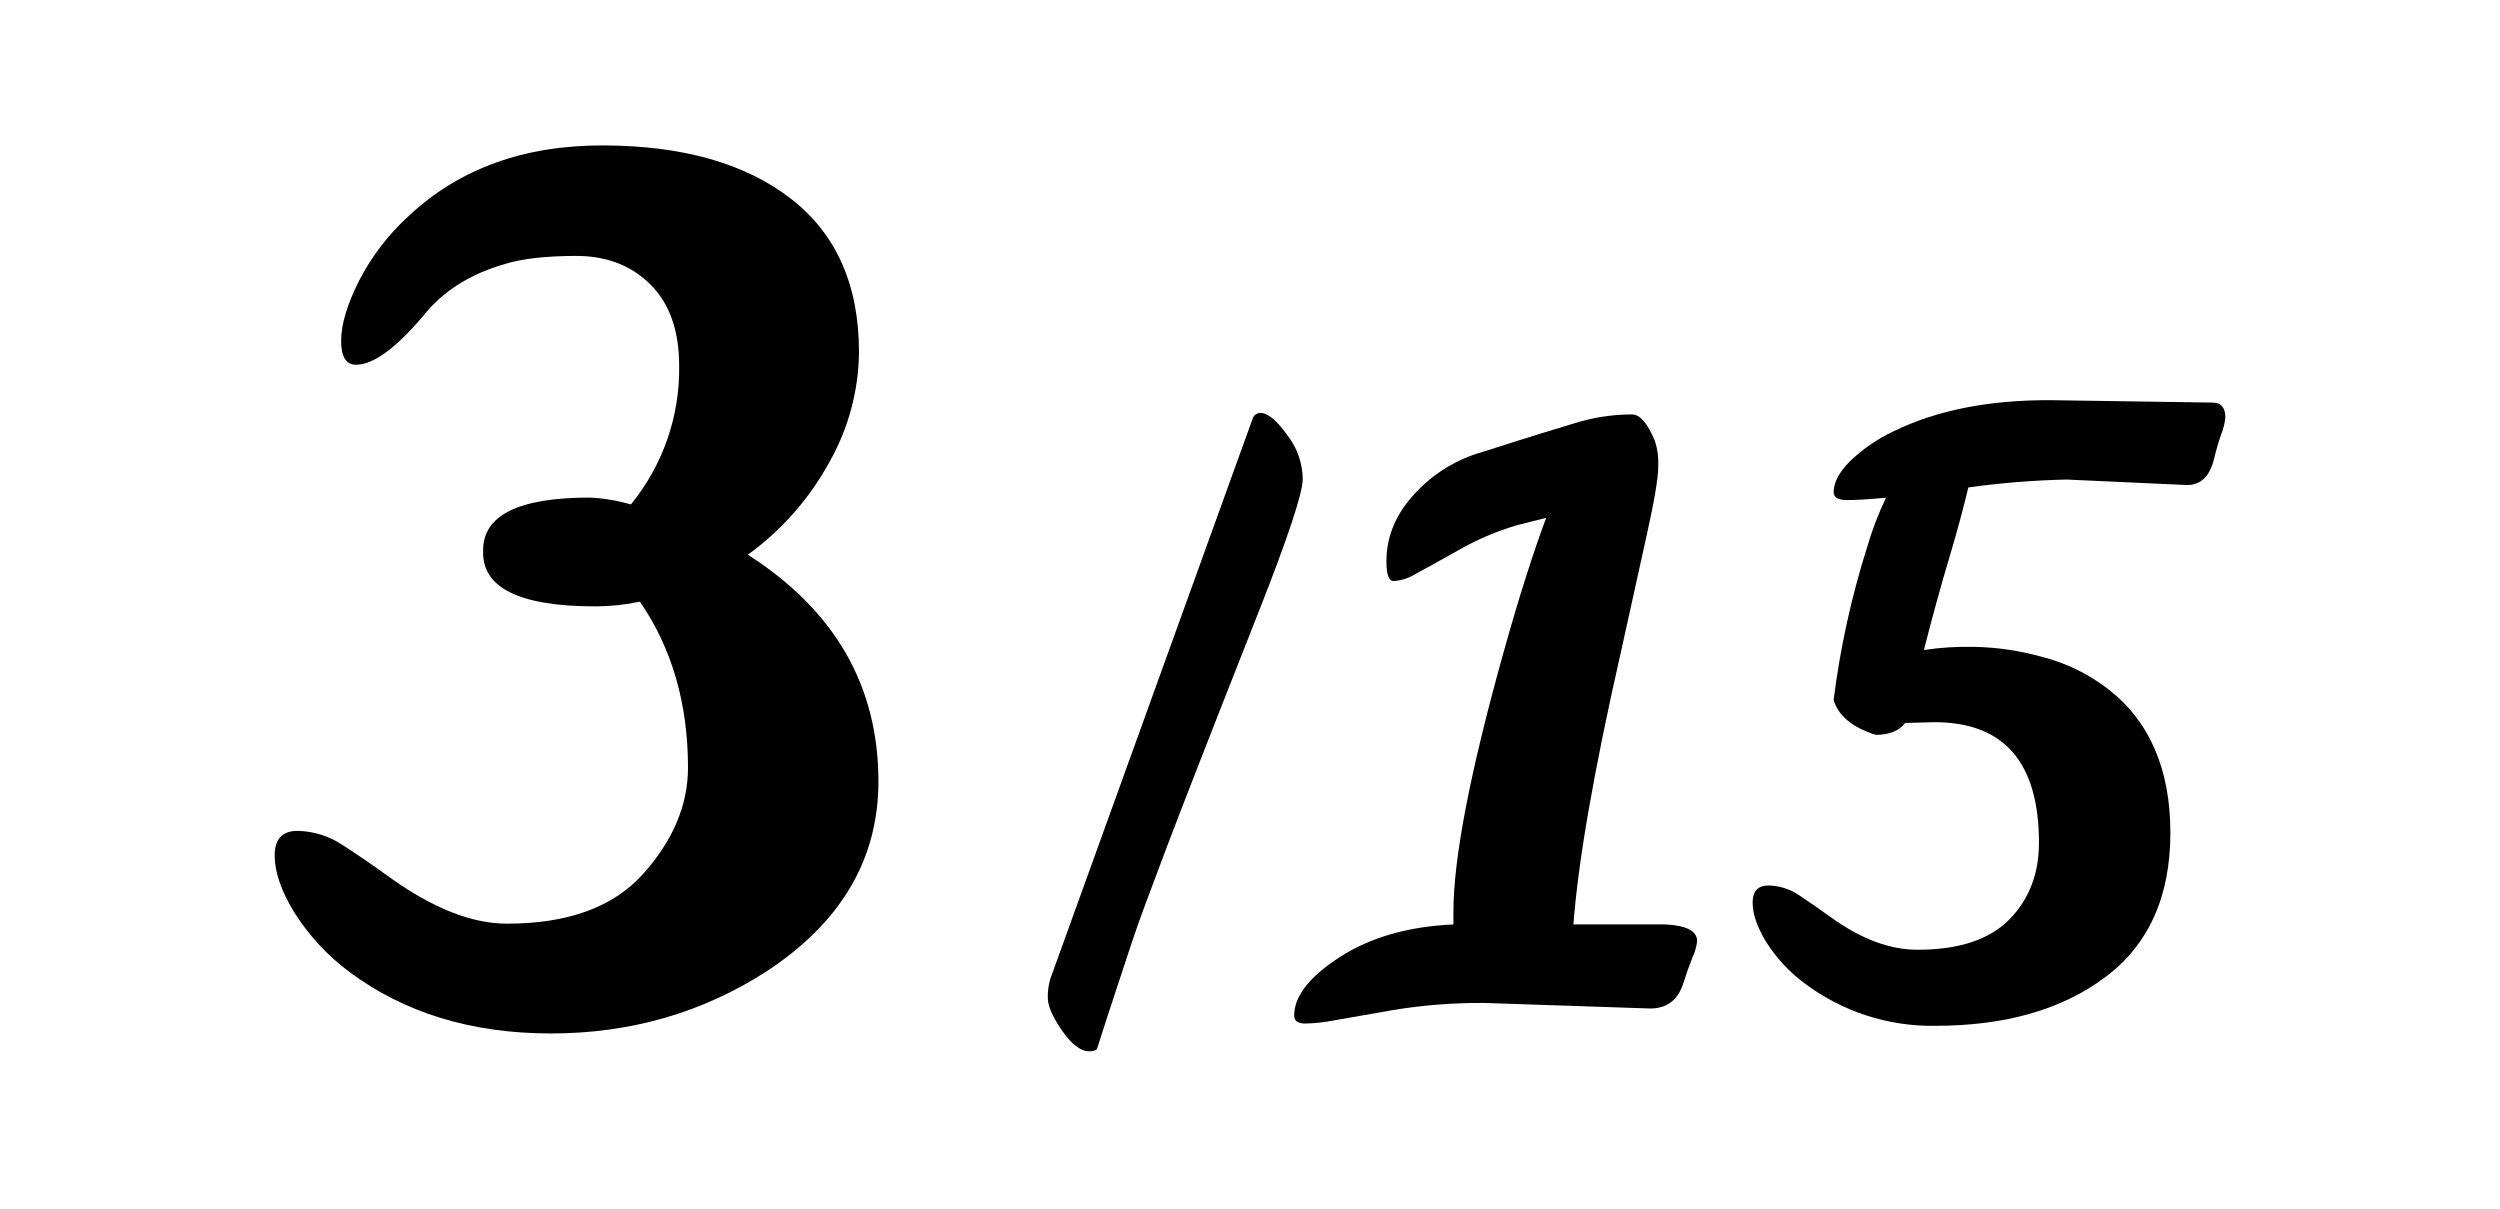
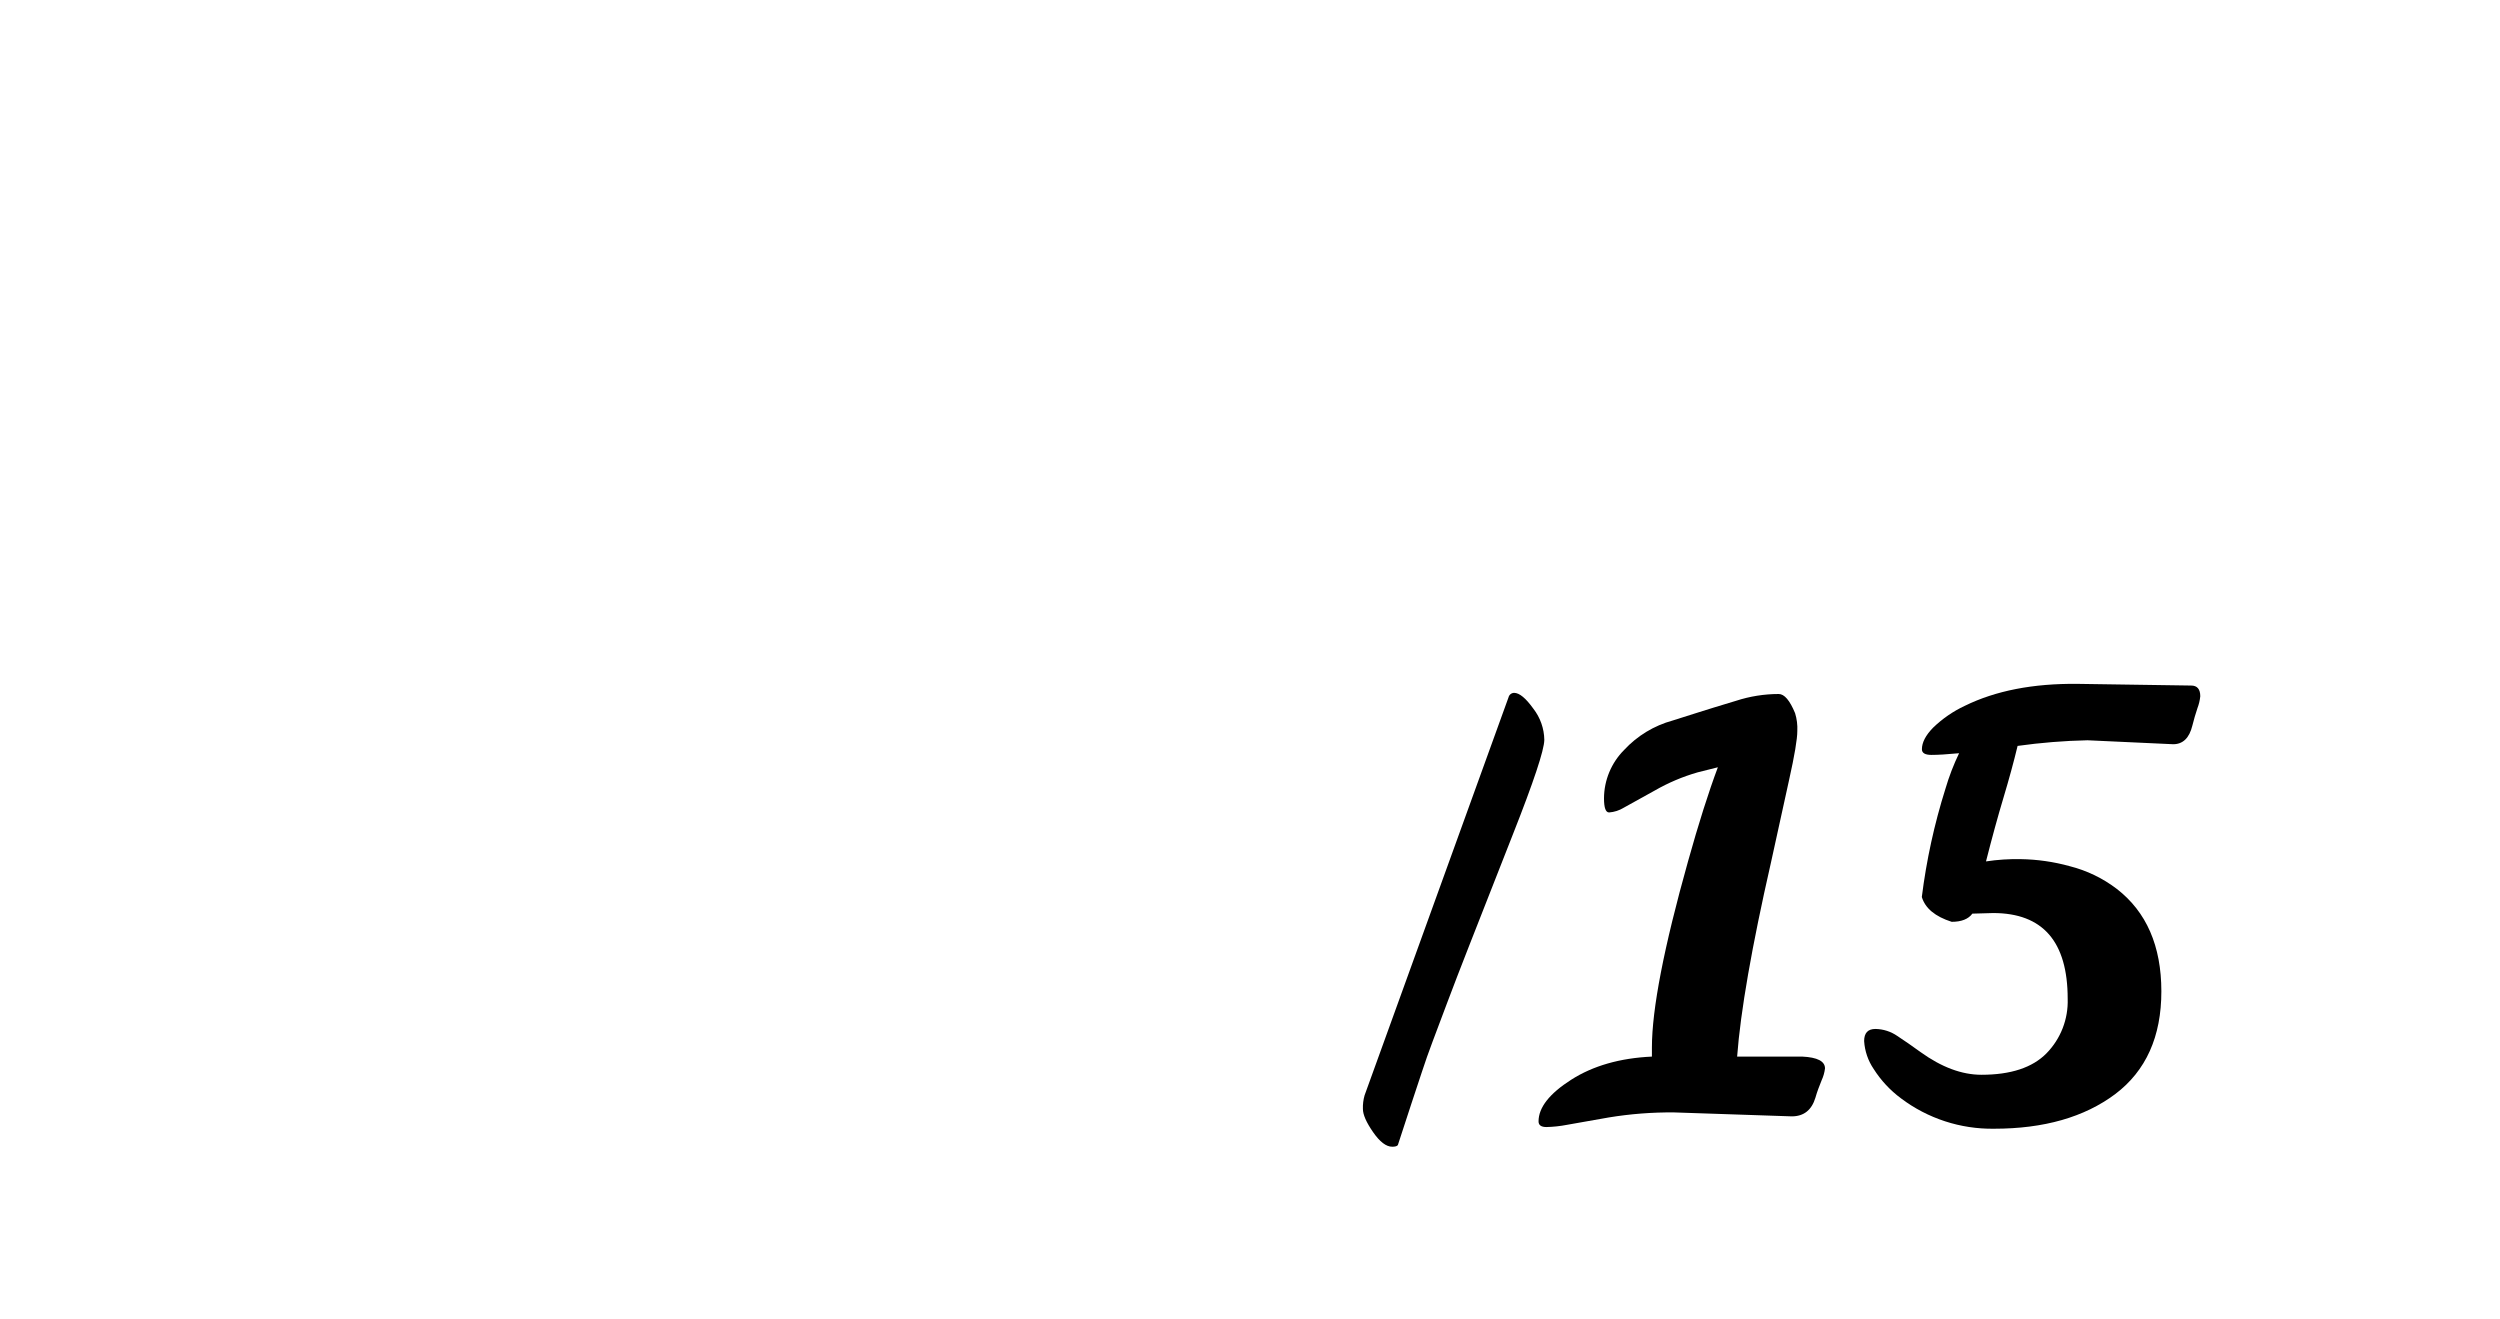
- <svg xmlns="http://www.w3.org/2000/svg" width="600" height="290" viewBox="0 0 600 290">
+ <svg xmlns="http://www.w3.org/2000/svg" width="550" height="290" viewBox="0 0 550 290">
  <g id="Spilskærm_med_elementer" data-name="Spilskærm med elementer">
-     <path d="M142.89,145.53q-27.49,0-26.94-13.46,0-12.64,25.56-12.65a42.11,42.11,0,0,1,9.9,1.65A51.33,51.33,0,0,0,163,87.81q0-12.65-6.88-19.51t-17.73-6.88q-10.86,0-17.18,1.93-11.53,3.3-18.41,11Q92,87.54,85.44,87.54c-2.39,0-3.57-1.93-3.57-5.78s1.41-8.61,4.26-14.29a55,55,0,0,1,12-15.67q18.15-17,46.73-16.9t44.94,12.78q16.35,12.65,16.36,36.83A54.63,54.63,0,0,1,199,111a67.31,67.31,0,0,1-19.51,22.13q31.34,20.06,31.33,54.42,0,28-26.93,45.63-23.1,14.85-51.68,14.85T83.79,233.22A53.22,53.22,0,0,1,70.6,218.93q-4.68-7.69-4.68-13.61t5.5-5.91a20,20,0,0,1,10.86,3.44q5.35,3.43,11.41,7.83,15.38,11,28,11,22,0,32.71-12t10.72-25.43q0-23.08-11.54-39.85A52.19,52.19,0,0,1,142.89,145.53Z" />
-     <path d="M300.58,100.62a2,2,0,0,1,1.9-1.52c1.78,0,3.93,1.78,6.47,5.33A17.49,17.49,0,0,1,312.66,115q-.09,5.24-10.56,31.78t-14.84,37.78q-4.38,11.22-7.33,19T275,216.71Q273,222,271.37,227t-3.52,10.66q-1.91,5.72-4.57,14.08c-.26.38-.89.57-1.9.57q-3,0-6.47-4.94c-2.29-3.31-3.43-5.9-3.43-7.81a14.83,14.83,0,0,1,.57-4.56Z" />
-     <path d="M334.45,139.45q-1.71,0-1.71-4.76,0-8.94,6.85-16.27a34.91,34.91,0,0,1,16.36-10l8.38-2.67q4.76-1.52,13-4a46.41,46.41,0,0,1,14.37-2.29c1.91,0,3.74,2.16,5.52,6.47a17.3,17.3,0,0,1,.76,6q0,4.1-2.76,16.46t-6.18,28q-9.7,42.63-11.42,65.47h22.07q7.62.38,7.62,4a12.92,12.92,0,0,1-1.15,4c-.76,1.9-1.45,3.87-2.09,5.9q-1.91,6.27-8,6.28l-39.77-1.33a128.42,128.42,0,0,0-22,1.71l-14.09,2.47a41.08,41.08,0,0,1-6.94.76c-1.78,0-2.67-.63-2.67-1.9q0-7,11-14.08t27.22-7.8v-3q0-19.41,12.17-62.8,5.32-19,10.09-31.78l-6.85,1.71a65.74,65.74,0,0,0-14.46,6.19q-7.62,4.27-10.47,5.8A10.84,10.84,0,0,1,334.45,139.45Z" />
-     <path d="M450.16,176.36q-8.39-2.66-10.09-8.37a207.17,207.17,0,0,1,8-36.54,78.79,78.79,0,0,1,4.57-12q-6.09.57-9.33.57c-2.16,0-3.23-.63-3.23-1.9,0-2.28,1.26-4.72,3.81-7.32a39.36,39.36,0,0,1,10.65-7.33q15.6-7.61,38.06-7.42l38.44.57c2,0,3.05,1.21,3.05,3.61a15.35,15.35,0,0,1-1,4q-1,2.85-1.72,5.9-1.53,6.28-6.47,6.28L496,115.09a203.3,203.3,0,0,0-23.6,1.9q-1.91,8-4.76,17.51t-5.9,21.5a70,70,0,0,1,11.7-.76A65.25,65.25,0,0,1,490,157.62a43.75,43.75,0,0,1,15.89,7.71q15,11.61,15,34.54t-15.6,34.63q-15.6,11.7-40.91,11.7A50.93,50.93,0,0,1,433,235.93a36.83,36.83,0,0,1-9.14-9.9q-3.24-5.33-3.23-9.42c0-2.72,1.26-4.09,3.81-4.09a13.38,13.38,0,0,1,7.41,2.38q3.62,2.39,7.81,5.42,10.65,7.62,20.55,7.62,14.85,0,22-7.24t7.14-18.45q0-28.93-25.12-28.93l-7,.19Q455.1,176.36,450.16,176.36Z" />
+     <path d="M331.87,153.43a1.29,1.29,0,0,1,1.24-1c1.16,0,2.56,1.16,4.22,3.47a11.49,11.49,0,0,1,2.42,6.88q-.06,3.42-6.89,20.72t-9.67,24.62q-2.87,7.32-4.78,12.41t-3.22,8.56c-.87,2.31-1.66,4.55-2.36,6.7s-1.47,4.46-2.3,6.94-1.82,5.54-3,9.18c-.17.25-.58.37-1.24.37-1.33,0-2.73-1.07-4.22-3.22s-2.23-3.85-2.23-5.09a9.56,9.56,0,0,1,.37-3Z" />
+     <path d="M354,178.74c-.74,0-1.12-1-1.12-3.11A15.17,15.17,0,0,1,357.3,165,22.74,22.74,0,0,1,368,158.51l5.46-1.73c2.06-.66,4.9-1.53,8.49-2.61a30.37,30.37,0,0,1,9.37-1.49q1.86,0,3.6,4.22a11.36,11.36,0,0,1,.49,3.91q0,2.67-1.8,10.73t-4,18.23q-6.33,27.79-7.44,42.68H396.5q5,.24,5,2.6a8.66,8.66,0,0,1-.74,2.61c-.5,1.24-1,2.52-1.37,3.84-.83,2.73-2.56,4.1-5.21,4.1l-25.92-.87a84.1,84.1,0,0,0-14.33,1.11l-9.18,1.62a27,27,0,0,1-4.53.49c-1.15,0-1.74-.41-1.74-1.24q0-4.59,7.2-9.18t17.74-5.08v-2q0-12.65,7.94-40.93,3.46-12.4,6.57-20.72l-4.46,1.12a42.45,42.45,0,0,0-9.43,4q-5,2.79-6.82,3.78A7.16,7.16,0,0,1,354,178.74Z" />
+     <path d="M429.37,202.8q-5.46-1.74-6.57-5.46A134.91,134.91,0,0,1,428,173.52a51.3,51.3,0,0,1,3-7.81c-2.64.25-4.67.37-6.07.37s-2.11-.41-2.11-1.24c0-1.49.82-3.08,2.48-4.77a25.67,25.67,0,0,1,6.94-4.78q10.17-5,24.82-4.84l25,.37c1.32,0,2,.79,2,2.36a10.12,10.12,0,0,1-.62,2.61c-.42,1.24-.79,2.52-1.12,3.84q-1,4.1-4.22,4.1l-18.85-.87a132,132,0,0,0-15.38,1.24q-1.25,5.21-3.11,11.41t-3.84,14a45.14,45.14,0,0,1,7.63-.5,42.9,42.9,0,0,1,10.79,1.55,28.65,28.65,0,0,1,10.36,5q9.79,7.58,9.8,22.52T465.35,240.7q-10.19,7.62-26.67,7.62a33.22,33.22,0,0,1-20.47-6.69,24.19,24.19,0,0,1-6-6.45,12.31,12.31,0,0,1-2.1-6.14c0-1.78.82-2.67,2.48-2.67a8.71,8.71,0,0,1,4.83,1.55q2.35,1.54,5.09,3.53,6.94,5,13.4,5,9.68,0,14.32-4.72a16.37,16.37,0,0,0,4.66-12q0-18.85-16.38-18.86l-4.59.13Q432.6,202.8,429.37,202.8Z" />
  </g>
</svg>
